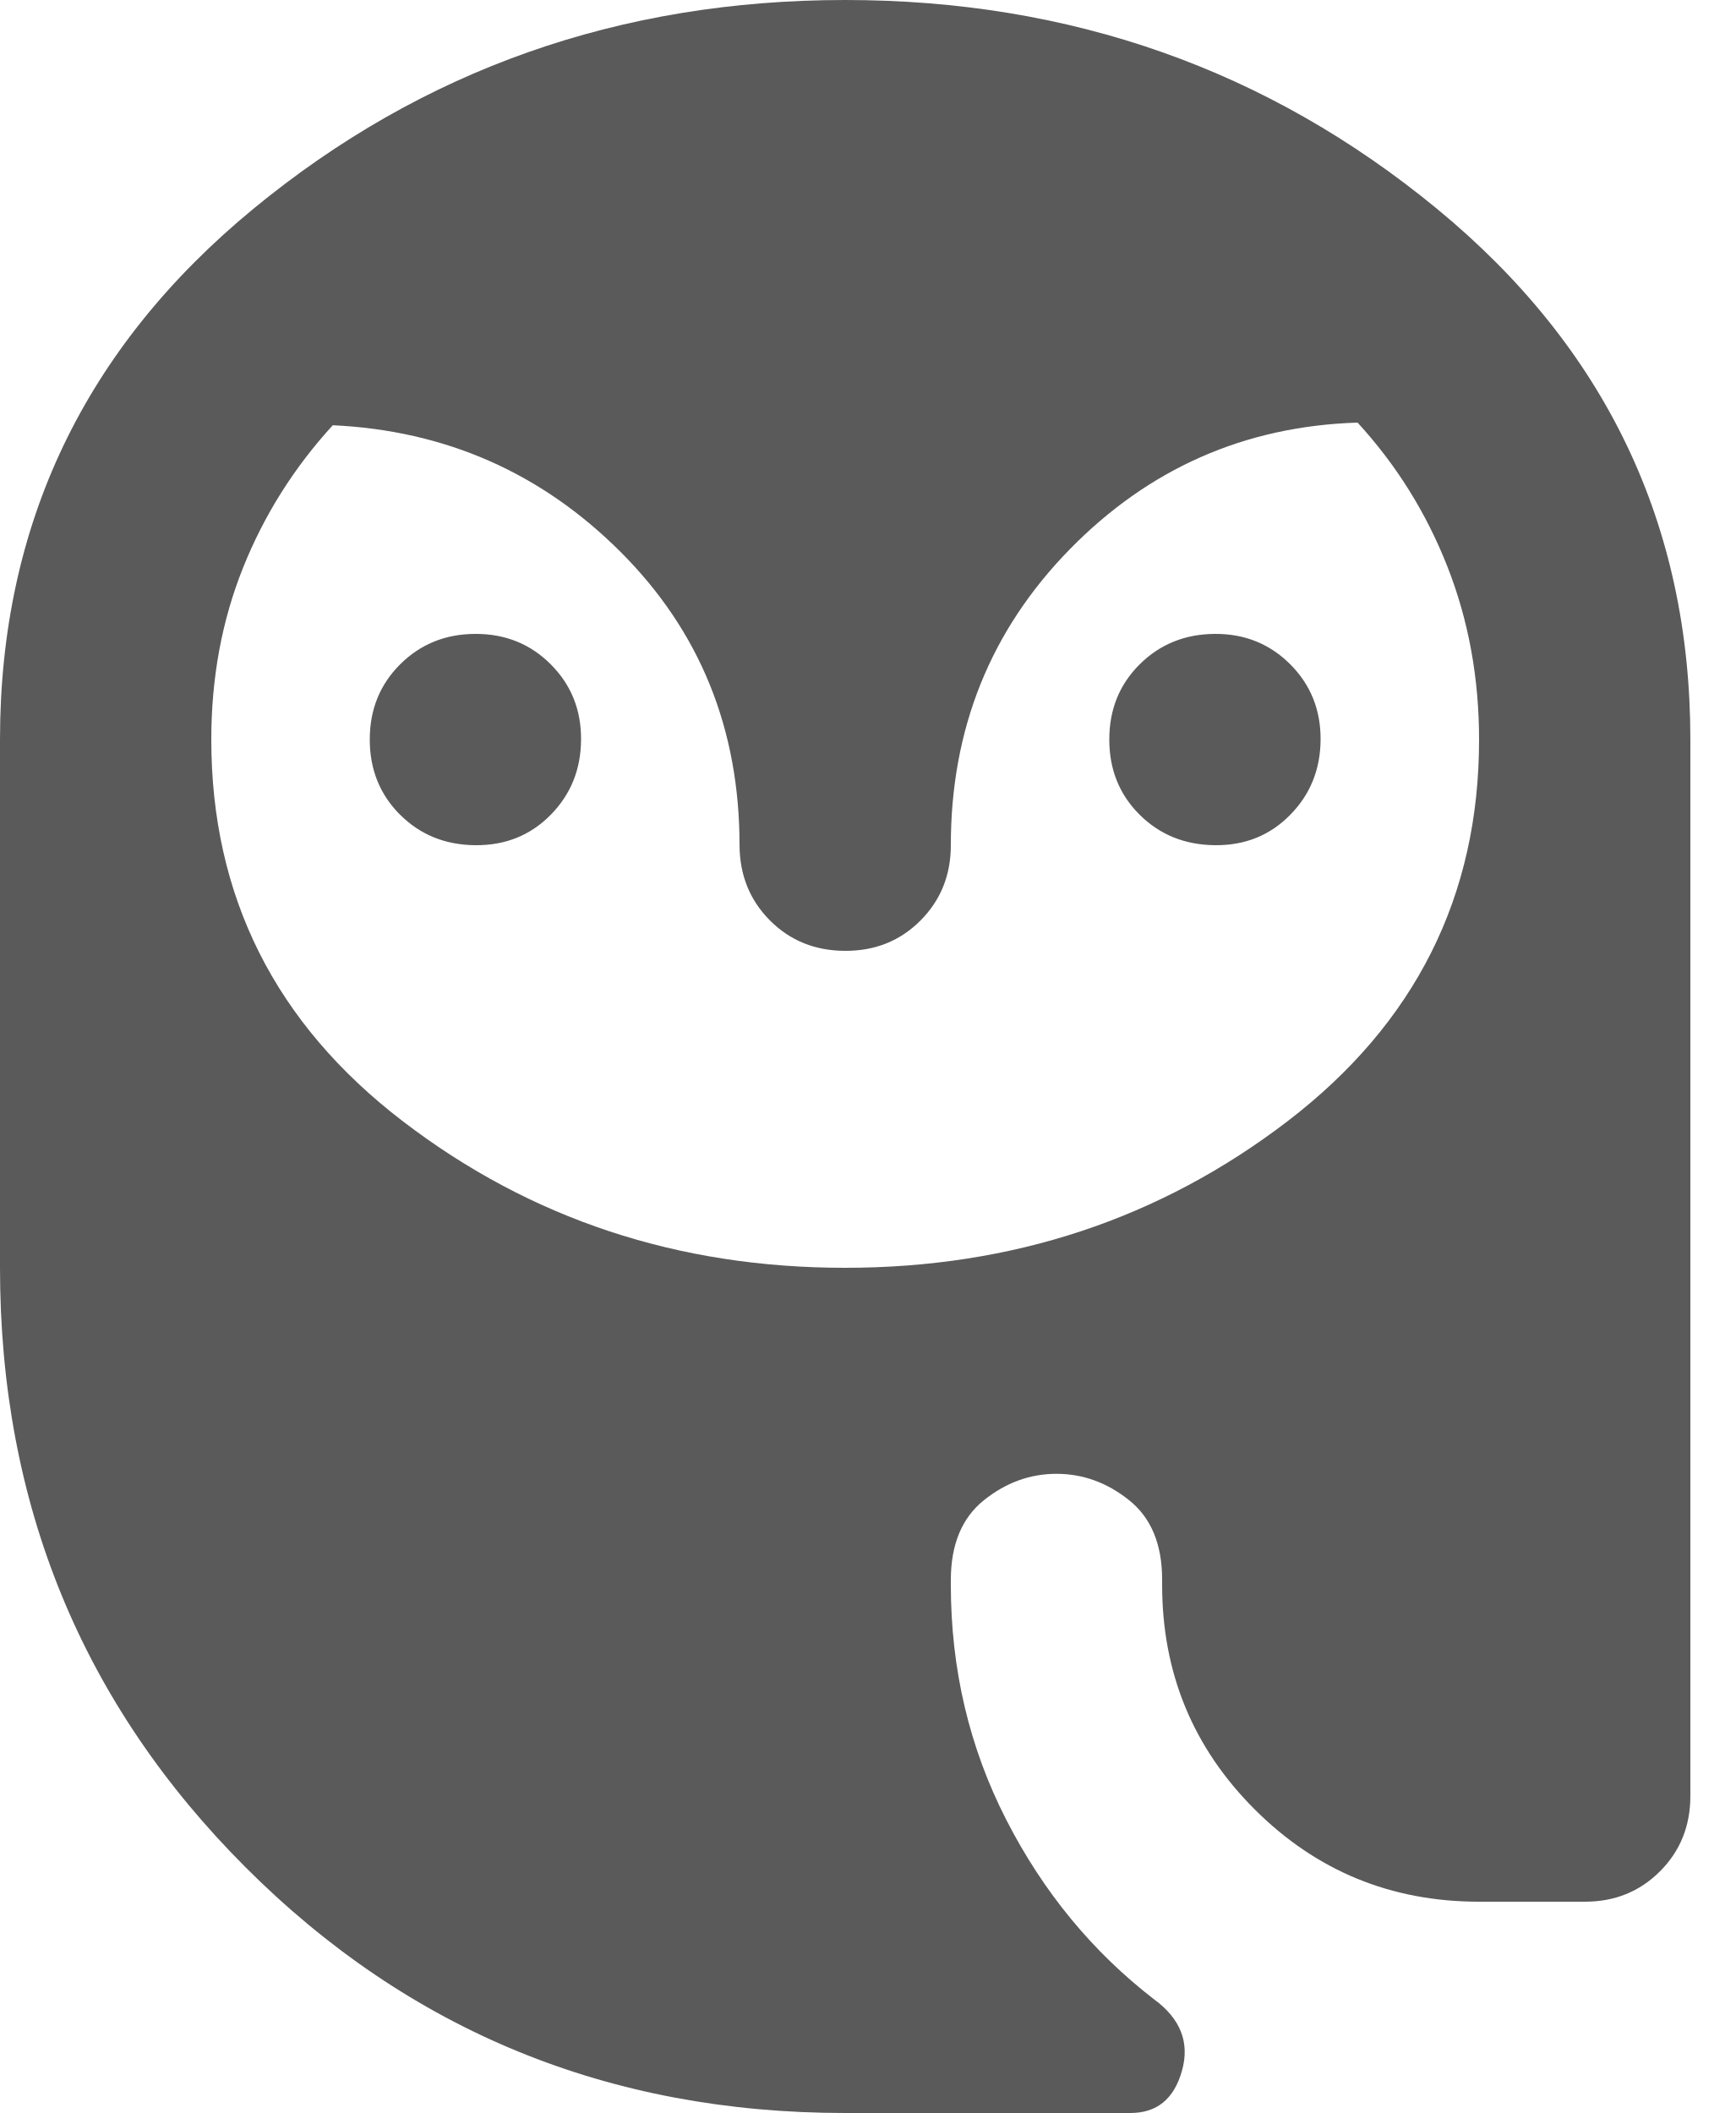
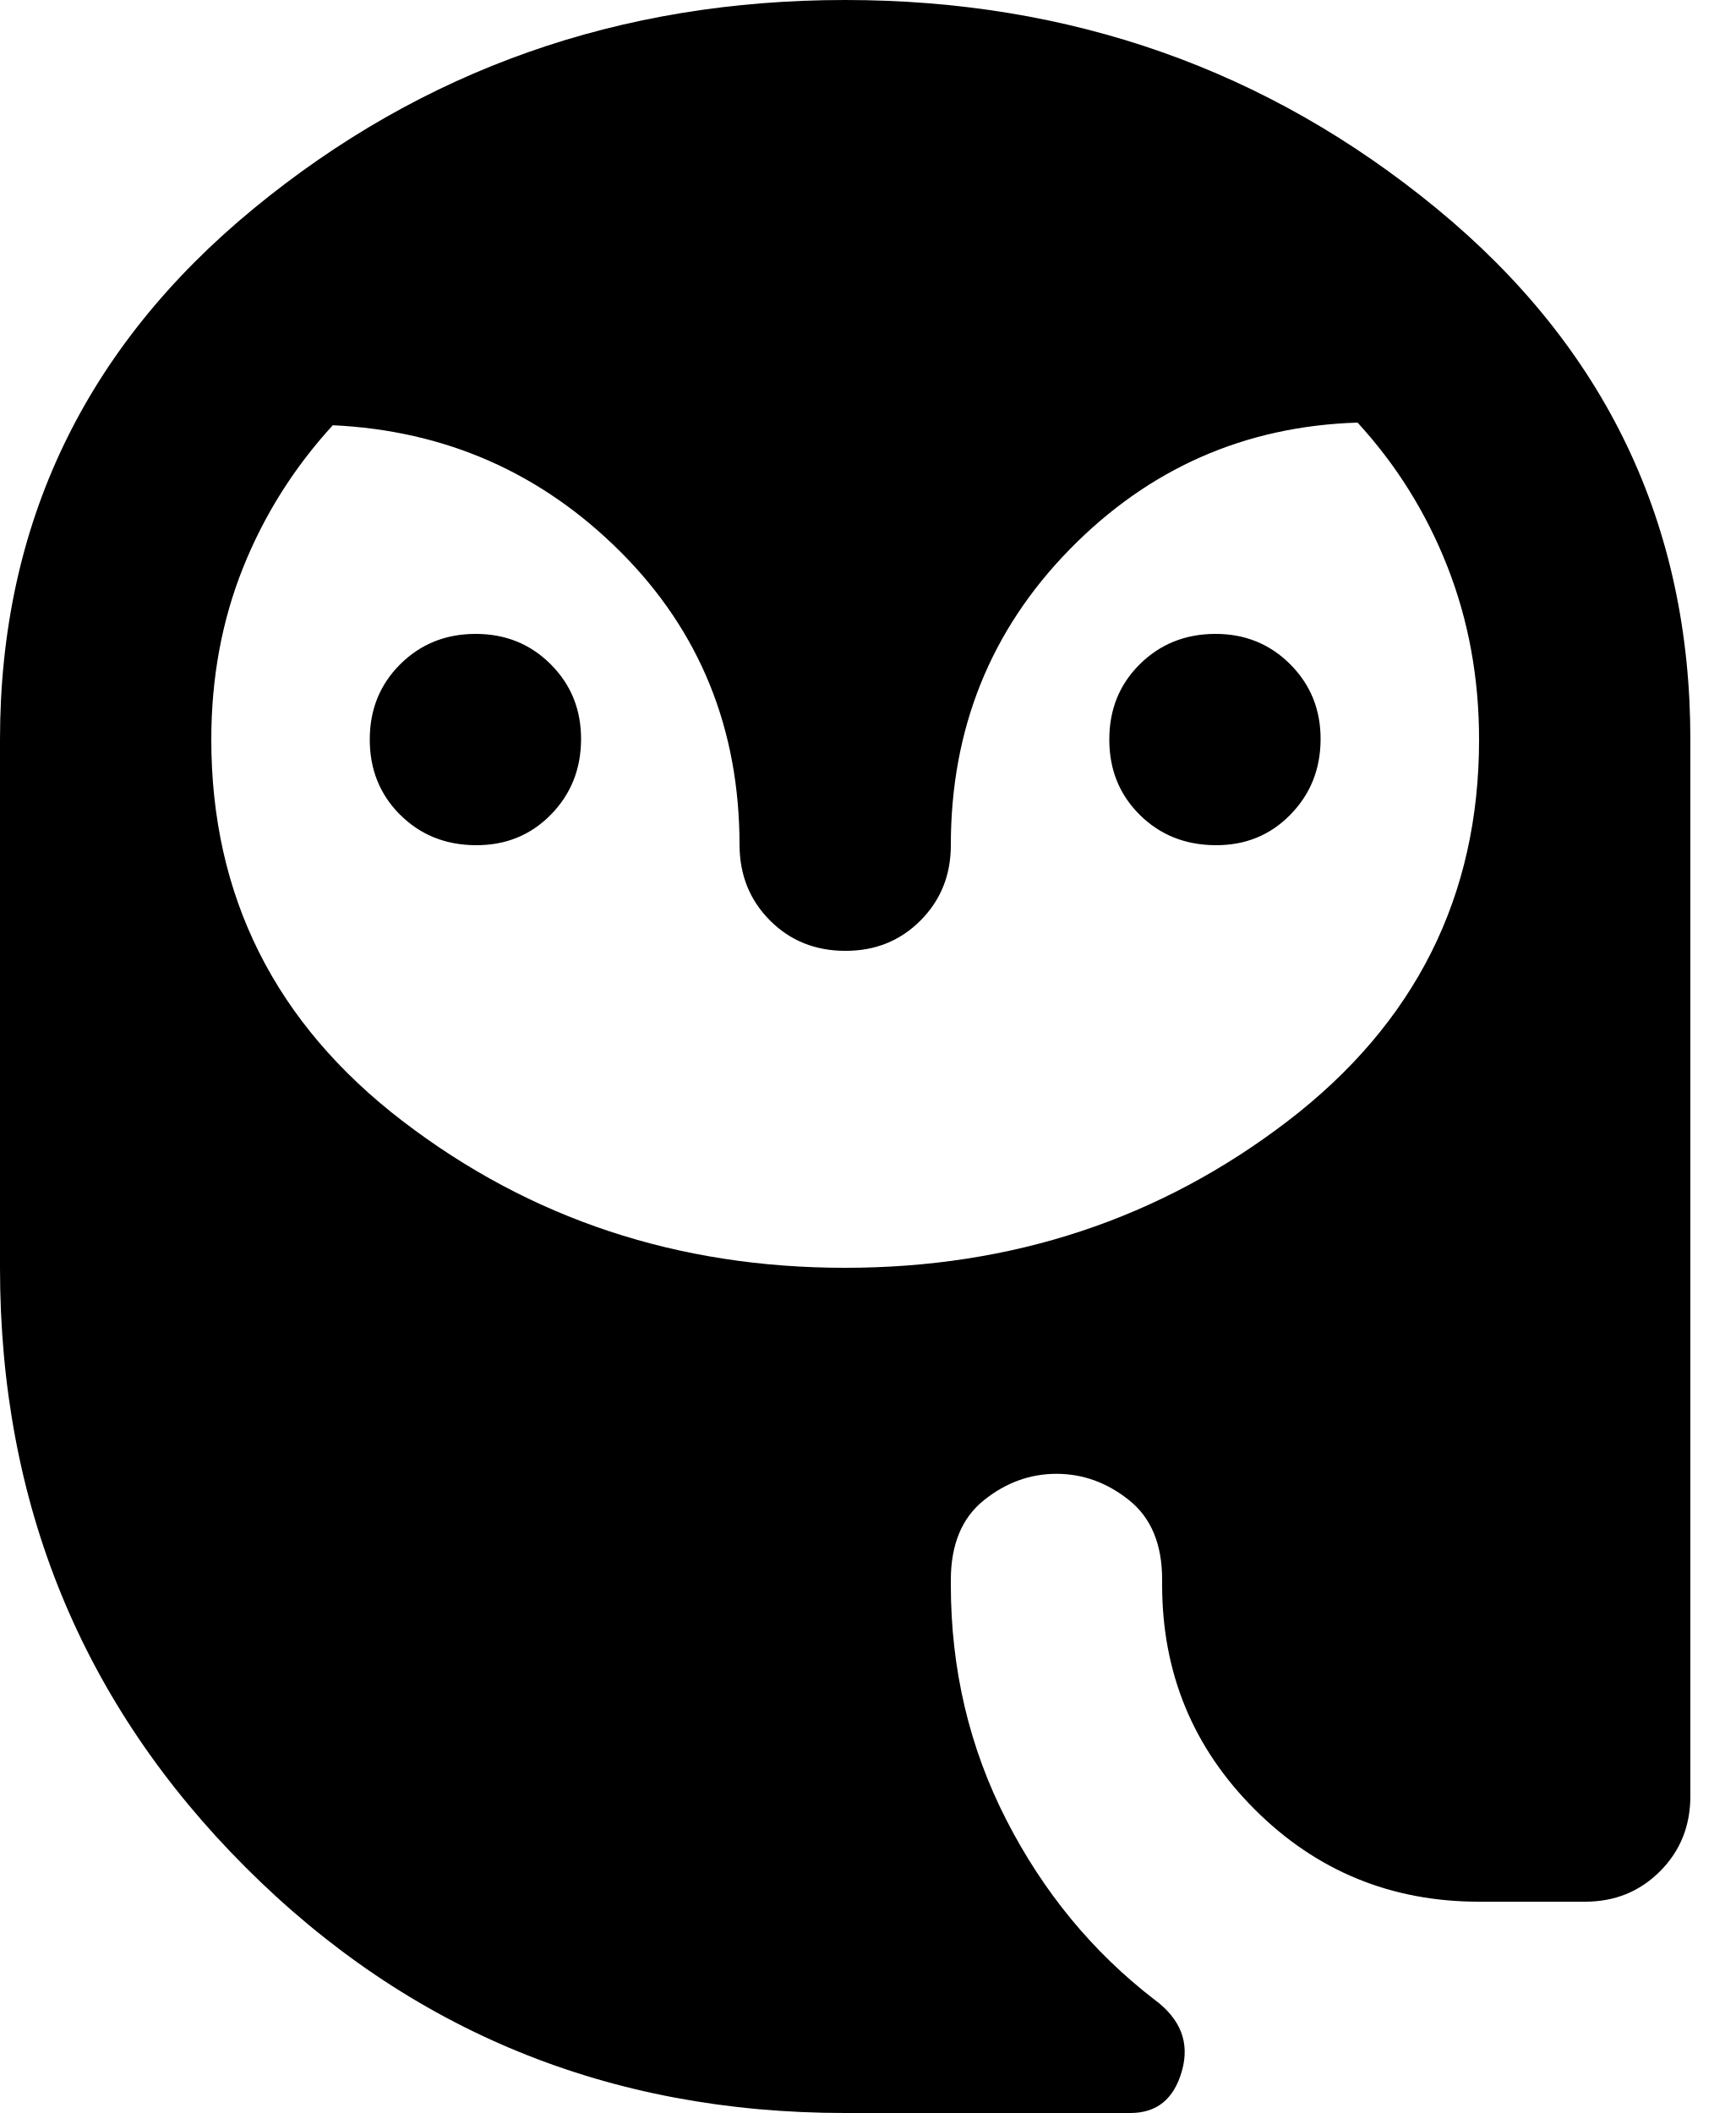
<svg xmlns="http://www.w3.org/2000/svg" width="23" height="28" viewBox="0 0 23 28" fill="none">
-   <path d="M5.303 10.798C5.034 10.529 4.9 10.197 4.9 9.8C4.9 9.403 5.034 9.071 5.303 8.803C5.572 8.535 5.904 8.401 6.3 8.4C6.696 8.399 7.028 8.533 7.298 8.803C7.568 9.073 7.702 9.405 7.7 9.8C7.698 10.195 7.564 10.527 7.297 10.798C7.03 11.069 6.698 11.203 6.3 11.2C5.902 11.197 5.57 11.063 5.303 10.797M15.103 10.797C14.834 10.53 14.7 10.198 14.7 9.8C14.7 9.402 14.834 9.07 15.103 8.803C15.372 8.536 15.704 8.402 16.1 8.4C16.496 8.398 16.828 8.533 17.098 8.803C17.368 9.074 17.502 9.406 17.5 9.8C17.498 10.194 17.364 10.527 17.097 10.798C16.83 11.07 16.498 11.204 16.1 11.2C15.702 11.196 15.37 11.062 15.103 10.797ZM11.2 28C8.073 28 5.425 26.915 3.255 24.745C1.085 22.575 0 19.927 0 16.8V9.8C0 6.953 1.12 4.608 3.36 2.765C5.6 0.922 8.213 0 11.2 0C14.187 0 16.8 0.922 19.04 2.765C21.28 4.608 22.4 6.953 22.4 9.8V23.8C22.4 24.197 22.266 24.529 21.997 24.798C21.728 25.067 21.396 25.201 21 25.2H19.6C18.433 25.2 17.442 24.792 16.625 23.975C15.808 23.158 15.4 22.167 15.4 21V20.93C15.4 20.463 15.254 20.113 14.963 19.88C14.672 19.647 14.351 19.53 14 19.53C13.649 19.53 13.329 19.647 13.038 19.88C12.748 20.113 12.602 20.463 12.6 20.93V21C12.6 22.12 12.845 23.158 13.335 24.115C13.825 25.072 14.478 25.865 15.295 26.495C15.645 26.752 15.768 27.067 15.663 27.44C15.559 27.813 15.331 28 14.98 28H11.2ZM11.2 16.8C13.417 16.8 15.371 16.152 17.063 14.857C18.755 13.561 19.601 11.876 19.6 9.8C19.6 8.983 19.46 8.219 19.18 7.507C18.9 6.795 18.503 6.159 17.99 5.6C16.497 5.647 15.225 6.207 14.175 7.28C13.125 8.353 12.6 9.66 12.6 11.2C12.6 11.597 12.466 11.929 12.198 12.198C11.93 12.467 11.598 12.601 11.2 12.6C10.802 12.599 10.47 12.465 10.203 12.197C9.936 11.929 9.802 11.597 9.8 11.2C9.8 9.66 9.275 8.365 8.225 7.315C7.175 6.265 5.903 5.705 4.41 5.635C3.897 6.195 3.5 6.825 3.22 7.525C2.94 8.225 2.8 8.983 2.8 9.8C2.8 11.877 3.646 13.563 5.338 14.858C7.03 16.154 8.984 16.801 11.2 16.8Z" fill="#5A5A5A" />
+   <path d="M5.303 10.798C5.034 10.529 4.9 10.197 4.9 9.8C4.9 9.403 5.034 9.071 5.303 8.803C5.572 8.535 5.904 8.401 6.3 8.4C6.696 8.399 7.028 8.533 7.298 8.803C7.568 9.073 7.702 9.405 7.7 9.8C7.698 10.195 7.564 10.527 7.297 10.798C7.03 11.069 6.698 11.203 6.3 11.2C5.902 11.197 5.57 11.063 5.303 10.797M15.103 10.797C14.834 10.53 14.7 10.198 14.7 9.8C14.7 9.402 14.834 9.07 15.103 8.803C15.372 8.536 15.704 8.402 16.1 8.4C16.496 8.398 16.828 8.533 17.098 8.803C17.368 9.074 17.502 9.406 17.5 9.8C17.498 10.194 17.364 10.527 17.097 10.798C16.83 11.07 16.498 11.204 16.1 11.2C15.702 11.196 15.37 11.062 15.103 10.797ZM11.2 28C8.073 28 5.425 26.915 3.255 24.745C1.085 22.575 0 19.927 0 16.8V9.8C0 6.953 1.12 4.608 3.36 2.765C5.6 0.922 8.213 0 11.2 0C14.187 0 16.8 0.922 19.04 2.765C21.28 4.608 22.4 6.953 22.4 9.8V23.8C22.4 24.197 22.266 24.529 21.997 24.798C21.728 25.067 21.396 25.201 21 25.2H19.6C18.433 25.2 17.442 24.792 16.625 23.975C15.808 23.158 15.4 22.167 15.4 21V20.93C15.4 20.463 15.254 20.113 14.963 19.88C14.672 19.647 14.351 19.53 14 19.53C13.649 19.53 13.329 19.647 13.038 19.88C12.748 20.113 12.602 20.463 12.6 20.93V21C12.6 22.12 12.845 23.158 13.335 24.115C13.825 25.072 14.478 25.865 15.295 26.495C15.645 26.752 15.768 27.067 15.663 27.44C15.559 27.813 15.331 28 14.98 28H11.2ZM11.2 16.8C13.417 16.8 15.371 16.152 17.063 14.857C18.755 13.561 19.601 11.876 19.6 9.8C19.6 8.983 19.46 8.219 19.18 7.507C18.9 6.795 18.503 6.159 17.99 5.6C16.497 5.647 15.225 6.207 14.175 7.28C13.125 8.353 12.6 9.66 12.6 11.2C12.6 11.597 12.466 11.929 12.198 12.198C11.93 12.467 11.598 12.601 11.2 12.6C10.802 12.599 10.47 12.465 10.203 12.197C9.936 11.929 9.802 11.597 9.8 11.2C9.8 9.66 9.275 8.365 8.225 7.315C7.175 6.265 5.903 5.705 4.41 5.635C3.897 6.195 3.5 6.825 3.22 7.525C2.94 8.225 2.8 8.983 2.8 9.8C2.8 11.877 3.646 13.563 5.338 14.858C7.03 16.154 8.984 16.801 11.2 16.8Z" fill="currentColor" />
</svg>
